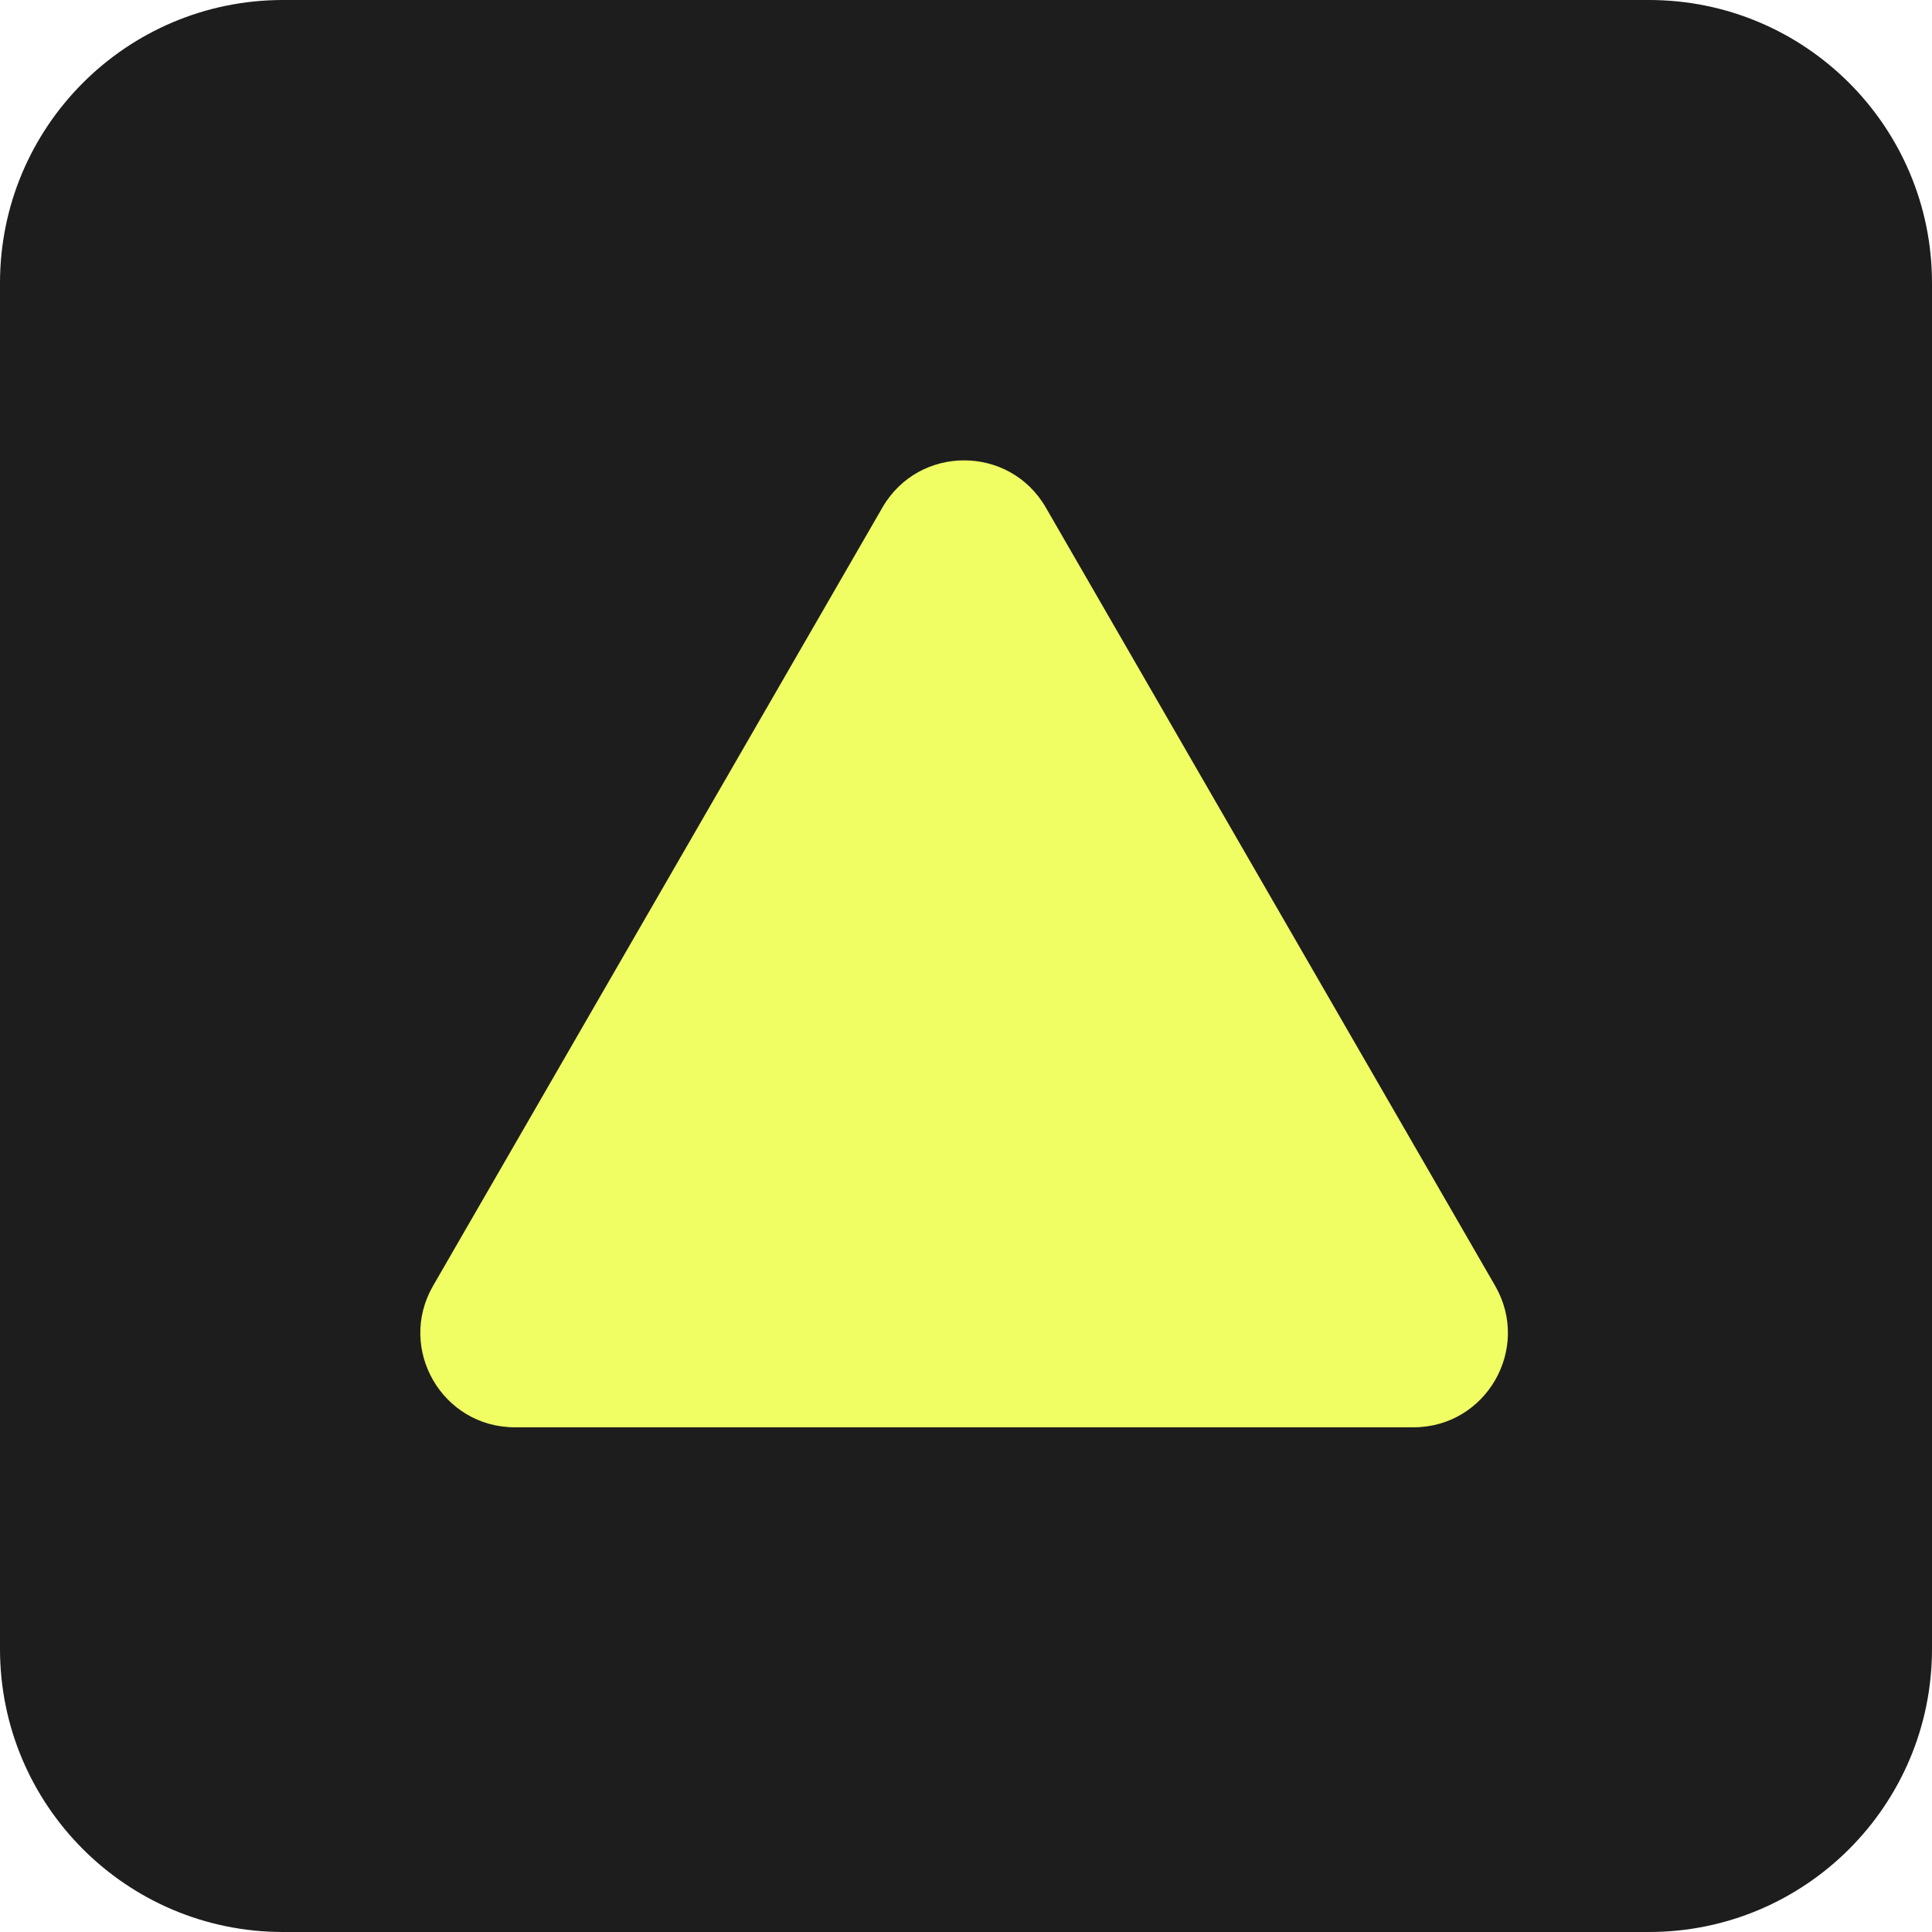
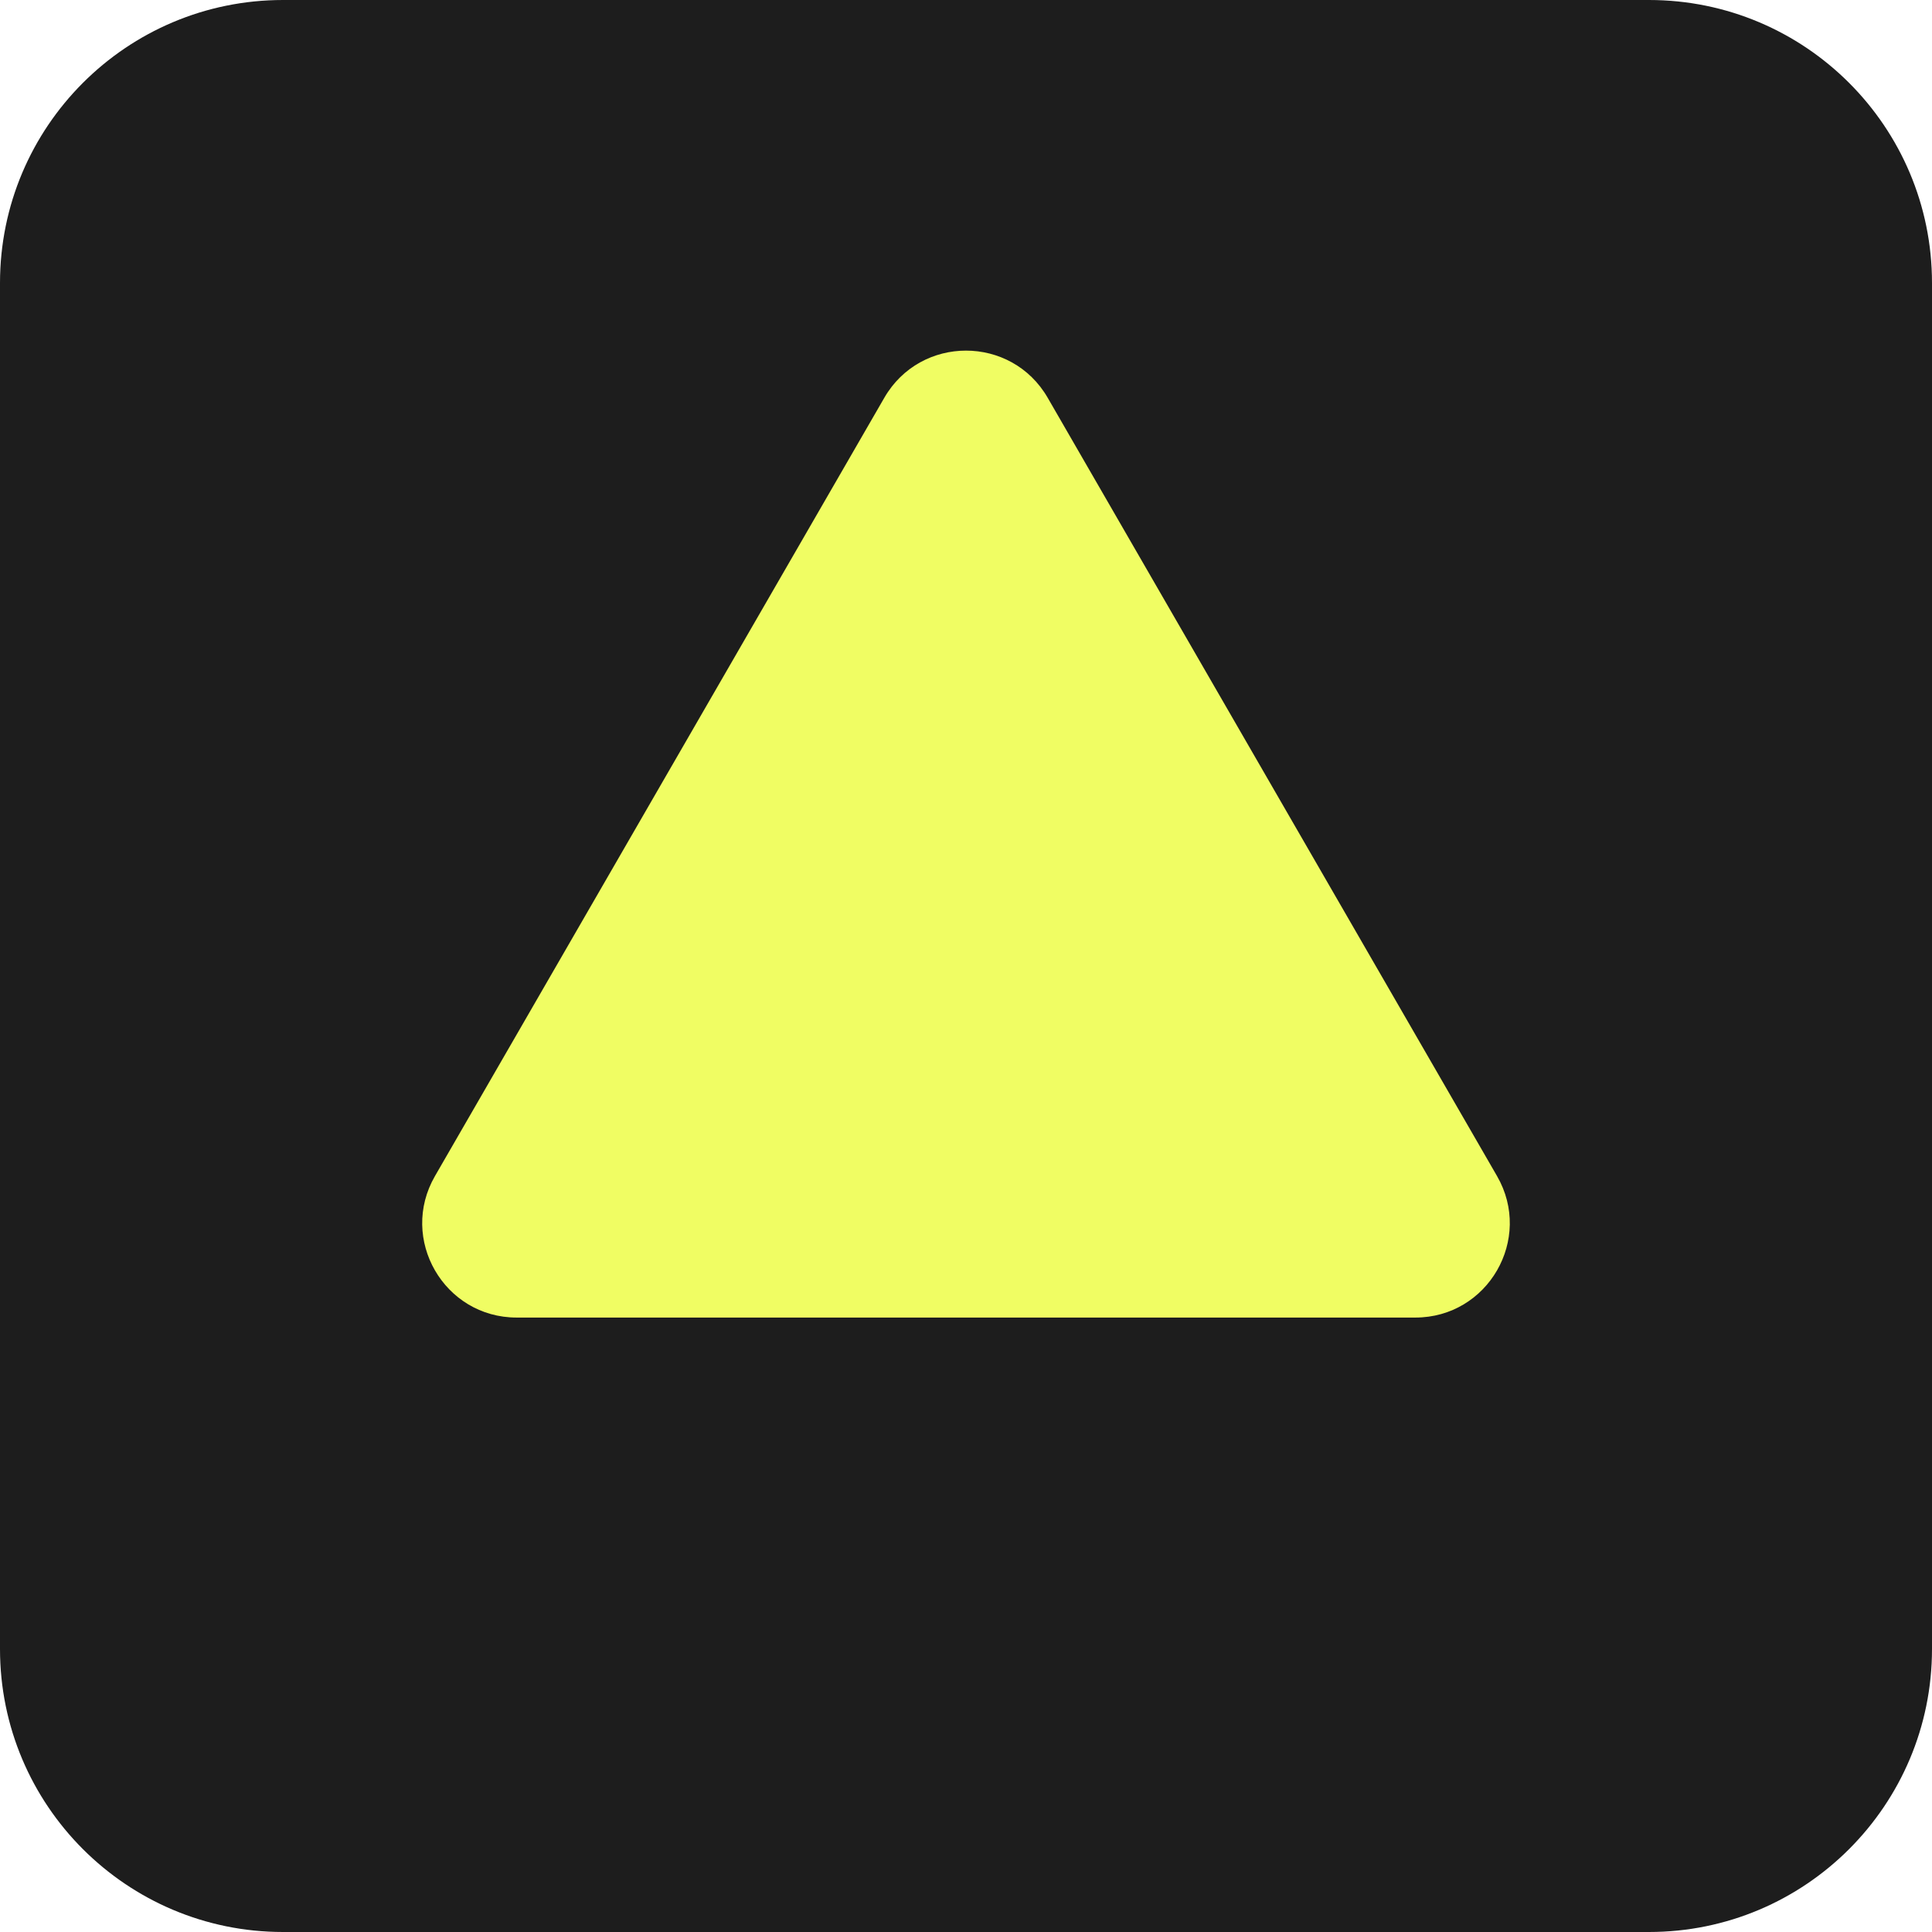
<svg xmlns="http://www.w3.org/2000/svg" width="512" height="512" viewBox="0 0 512 512" fill="none">
  <rect width="512" height="512" rx="75" fill="#1D1D1D" />
-   <path d="M233.849 134.5C243.472 117.833 267.528 117.833 277.151 134.5L396.229 340.75C405.852 357.417 393.823 378.25 374.578 378.25H136.421C117.176 378.25 105.148 357.417 114.771 340.75L233.849 134.5Z" fill="#F0FD63" />
+   <path d="M234.349 105.417C243.972 88.75 268.028 88.75 277.651 105.417L396.729 311.667C406.352 328.334 394.323 349.167 375.078 349.167H136.921C117.676 349.167 105.648 328.334 115.271 311.667L234.349 105.417Z" fill="#F0FD63" />
</svg>
